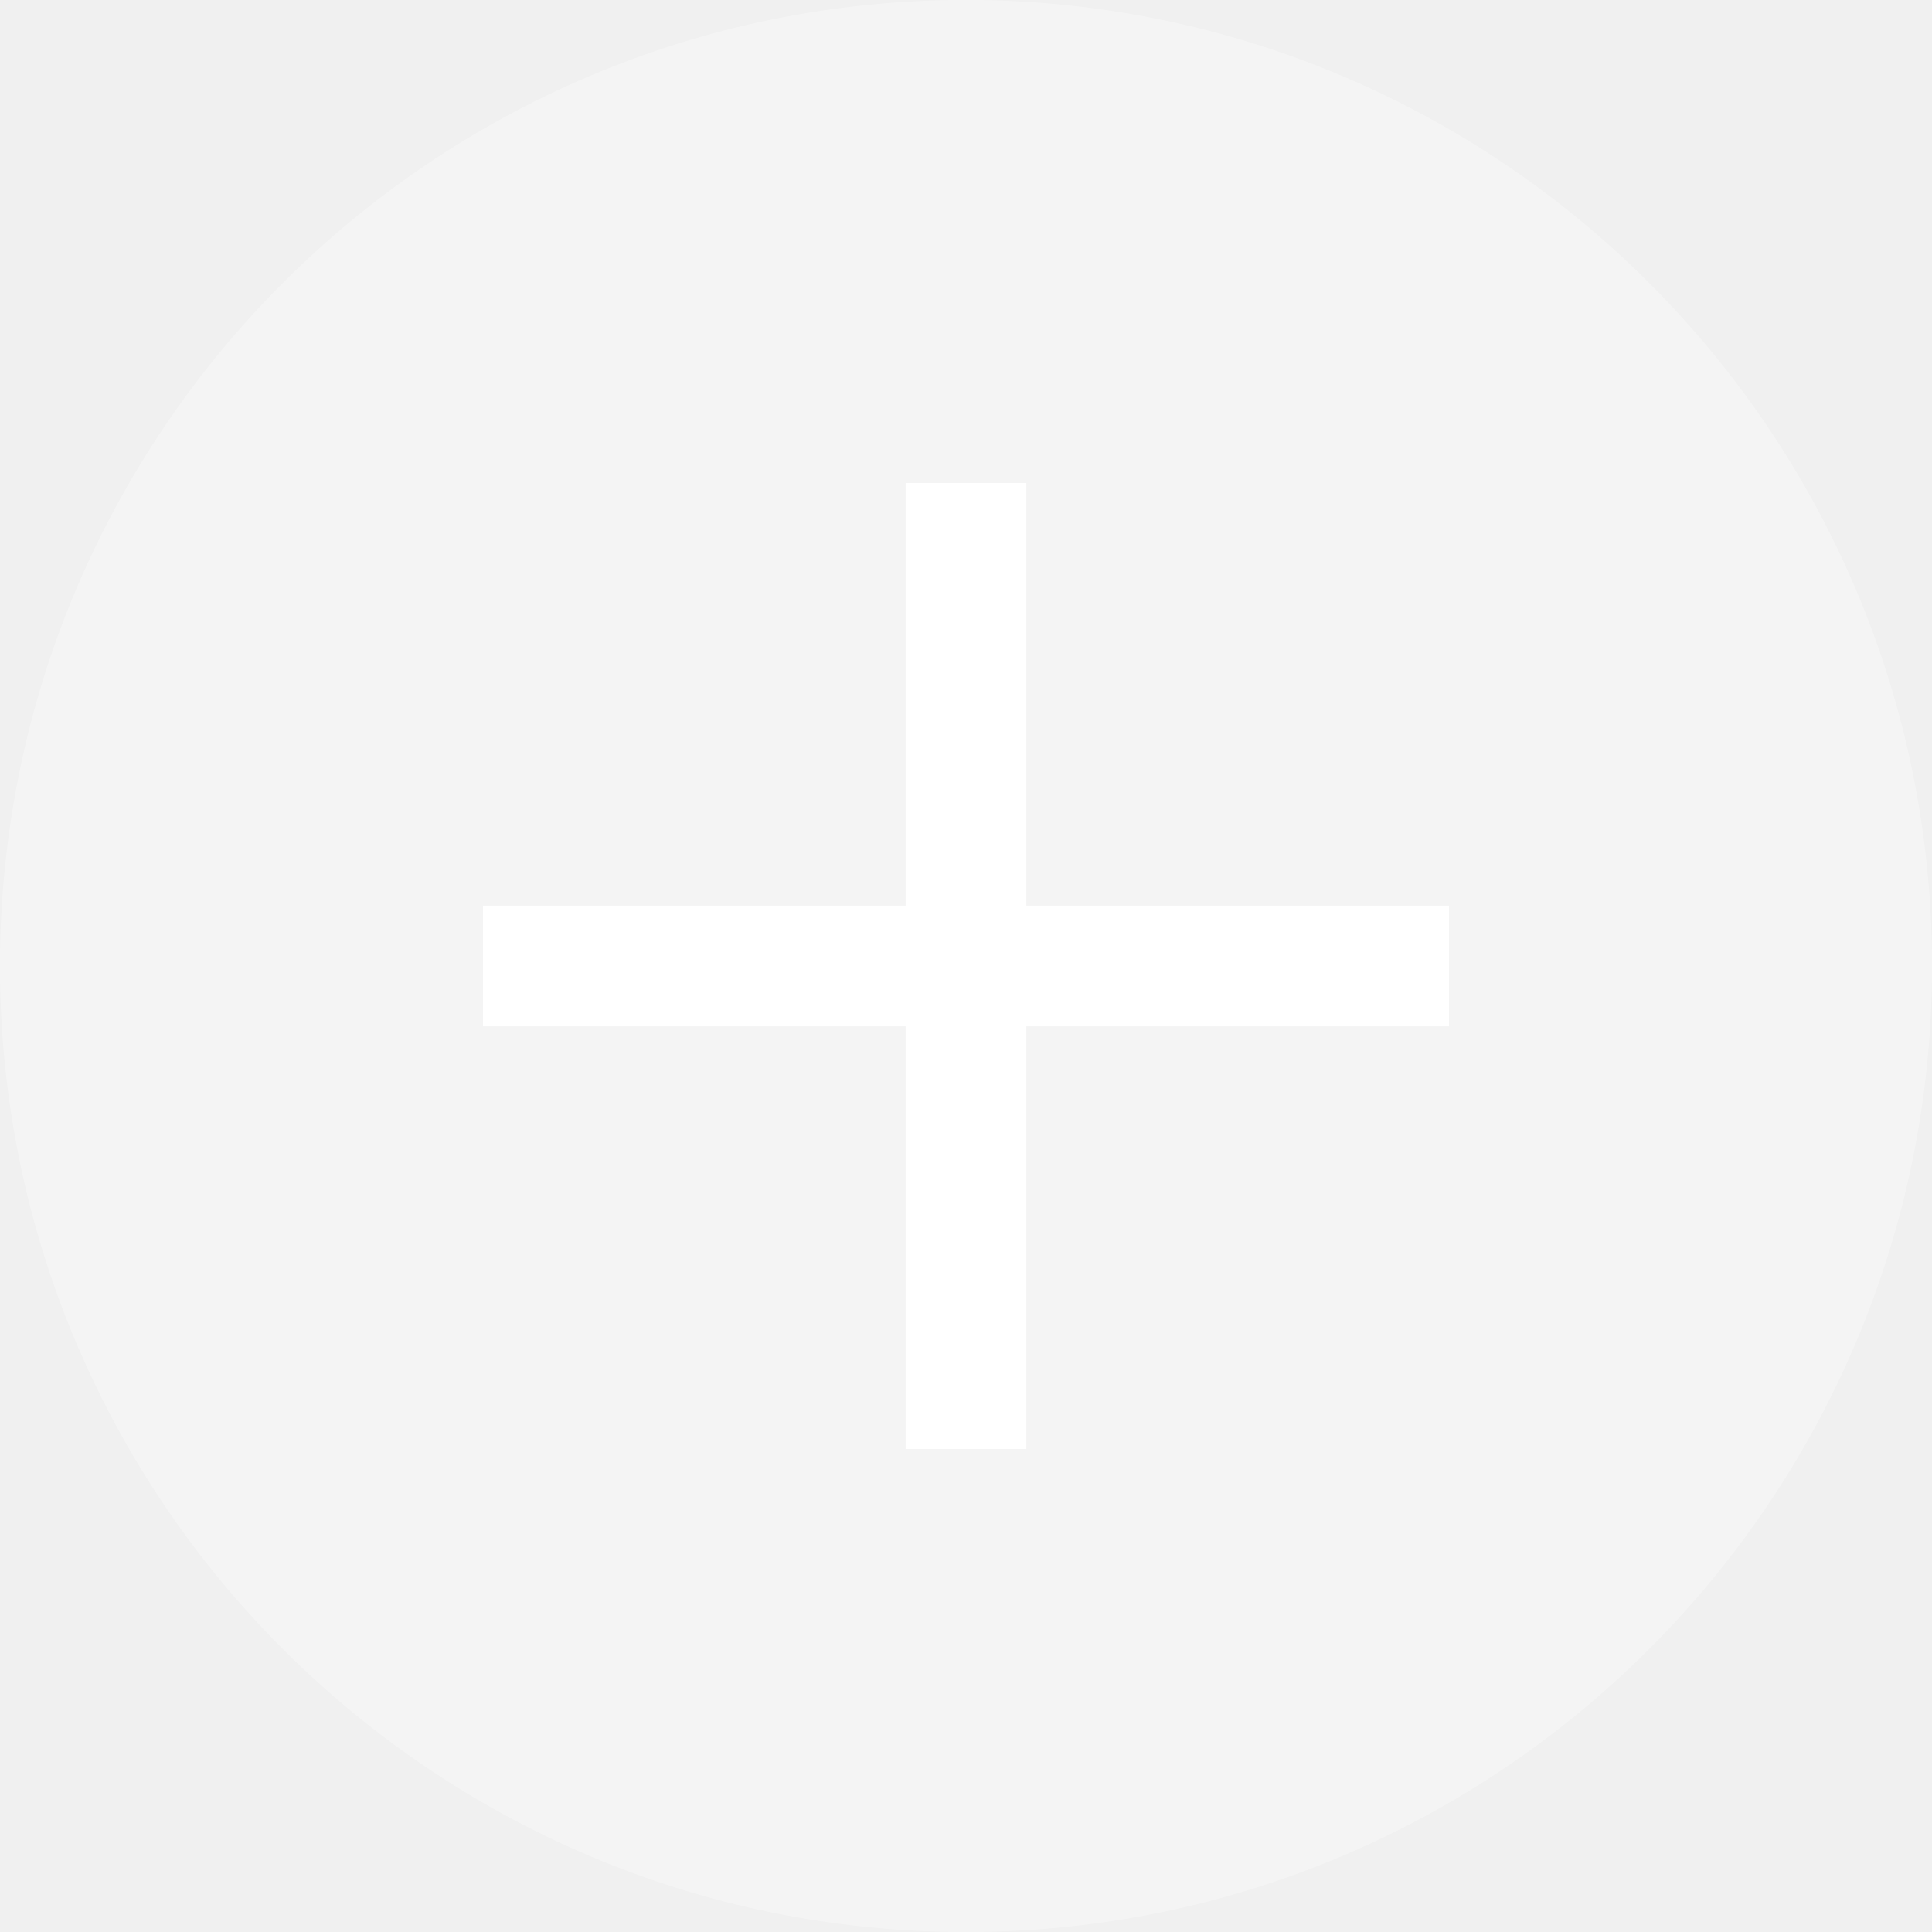
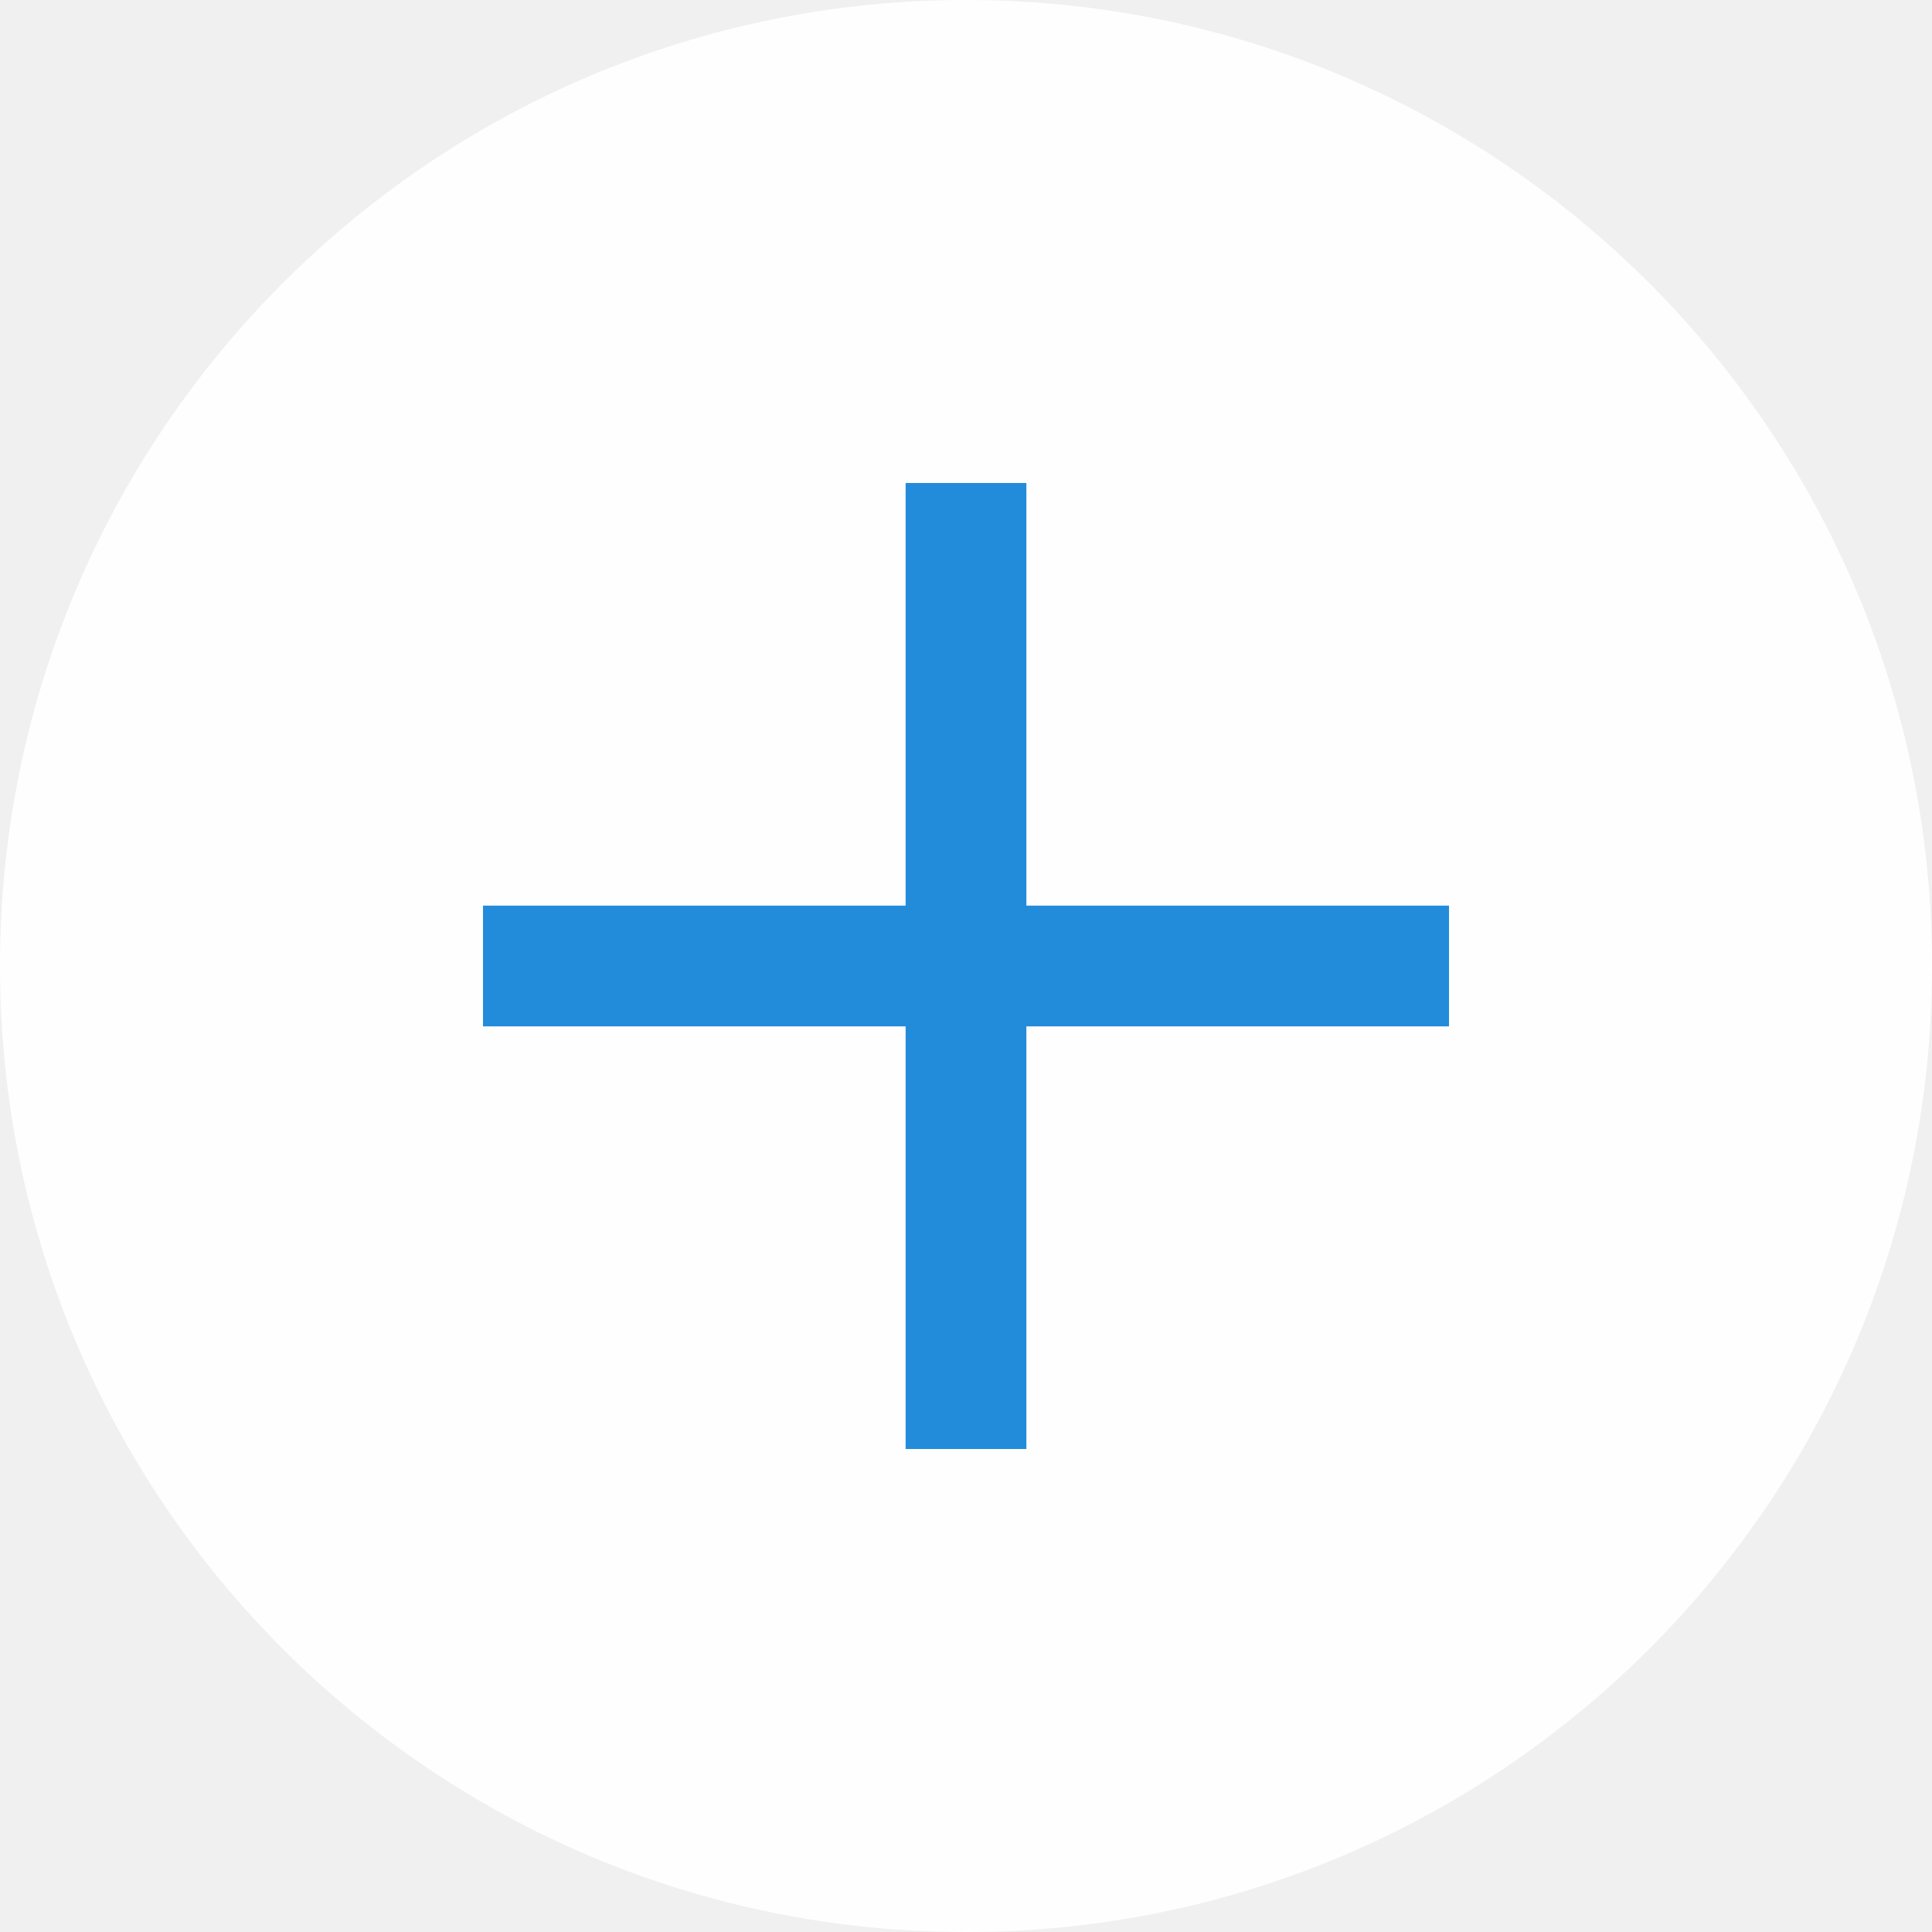
<svg xmlns="http://www.w3.org/2000/svg" width="16" height="16" viewBox="0 0 16 16" fill="none">
-   <rect width="16" height="16" rx="8" fill="white" fill-opacity="0.3" />
-   <path d="M4 8H12" stroke="white" />
-   <path d="M8 4L8 12" stroke="white" />
+   <rect width="16" height="16" rx="8" fill="white" fill-opacity="0.95" />
+   <path d="M4 8H12" stroke="#228CDB" />
+   <path d="M8 4L8 12" stroke="#228CDB" />
</svg>
